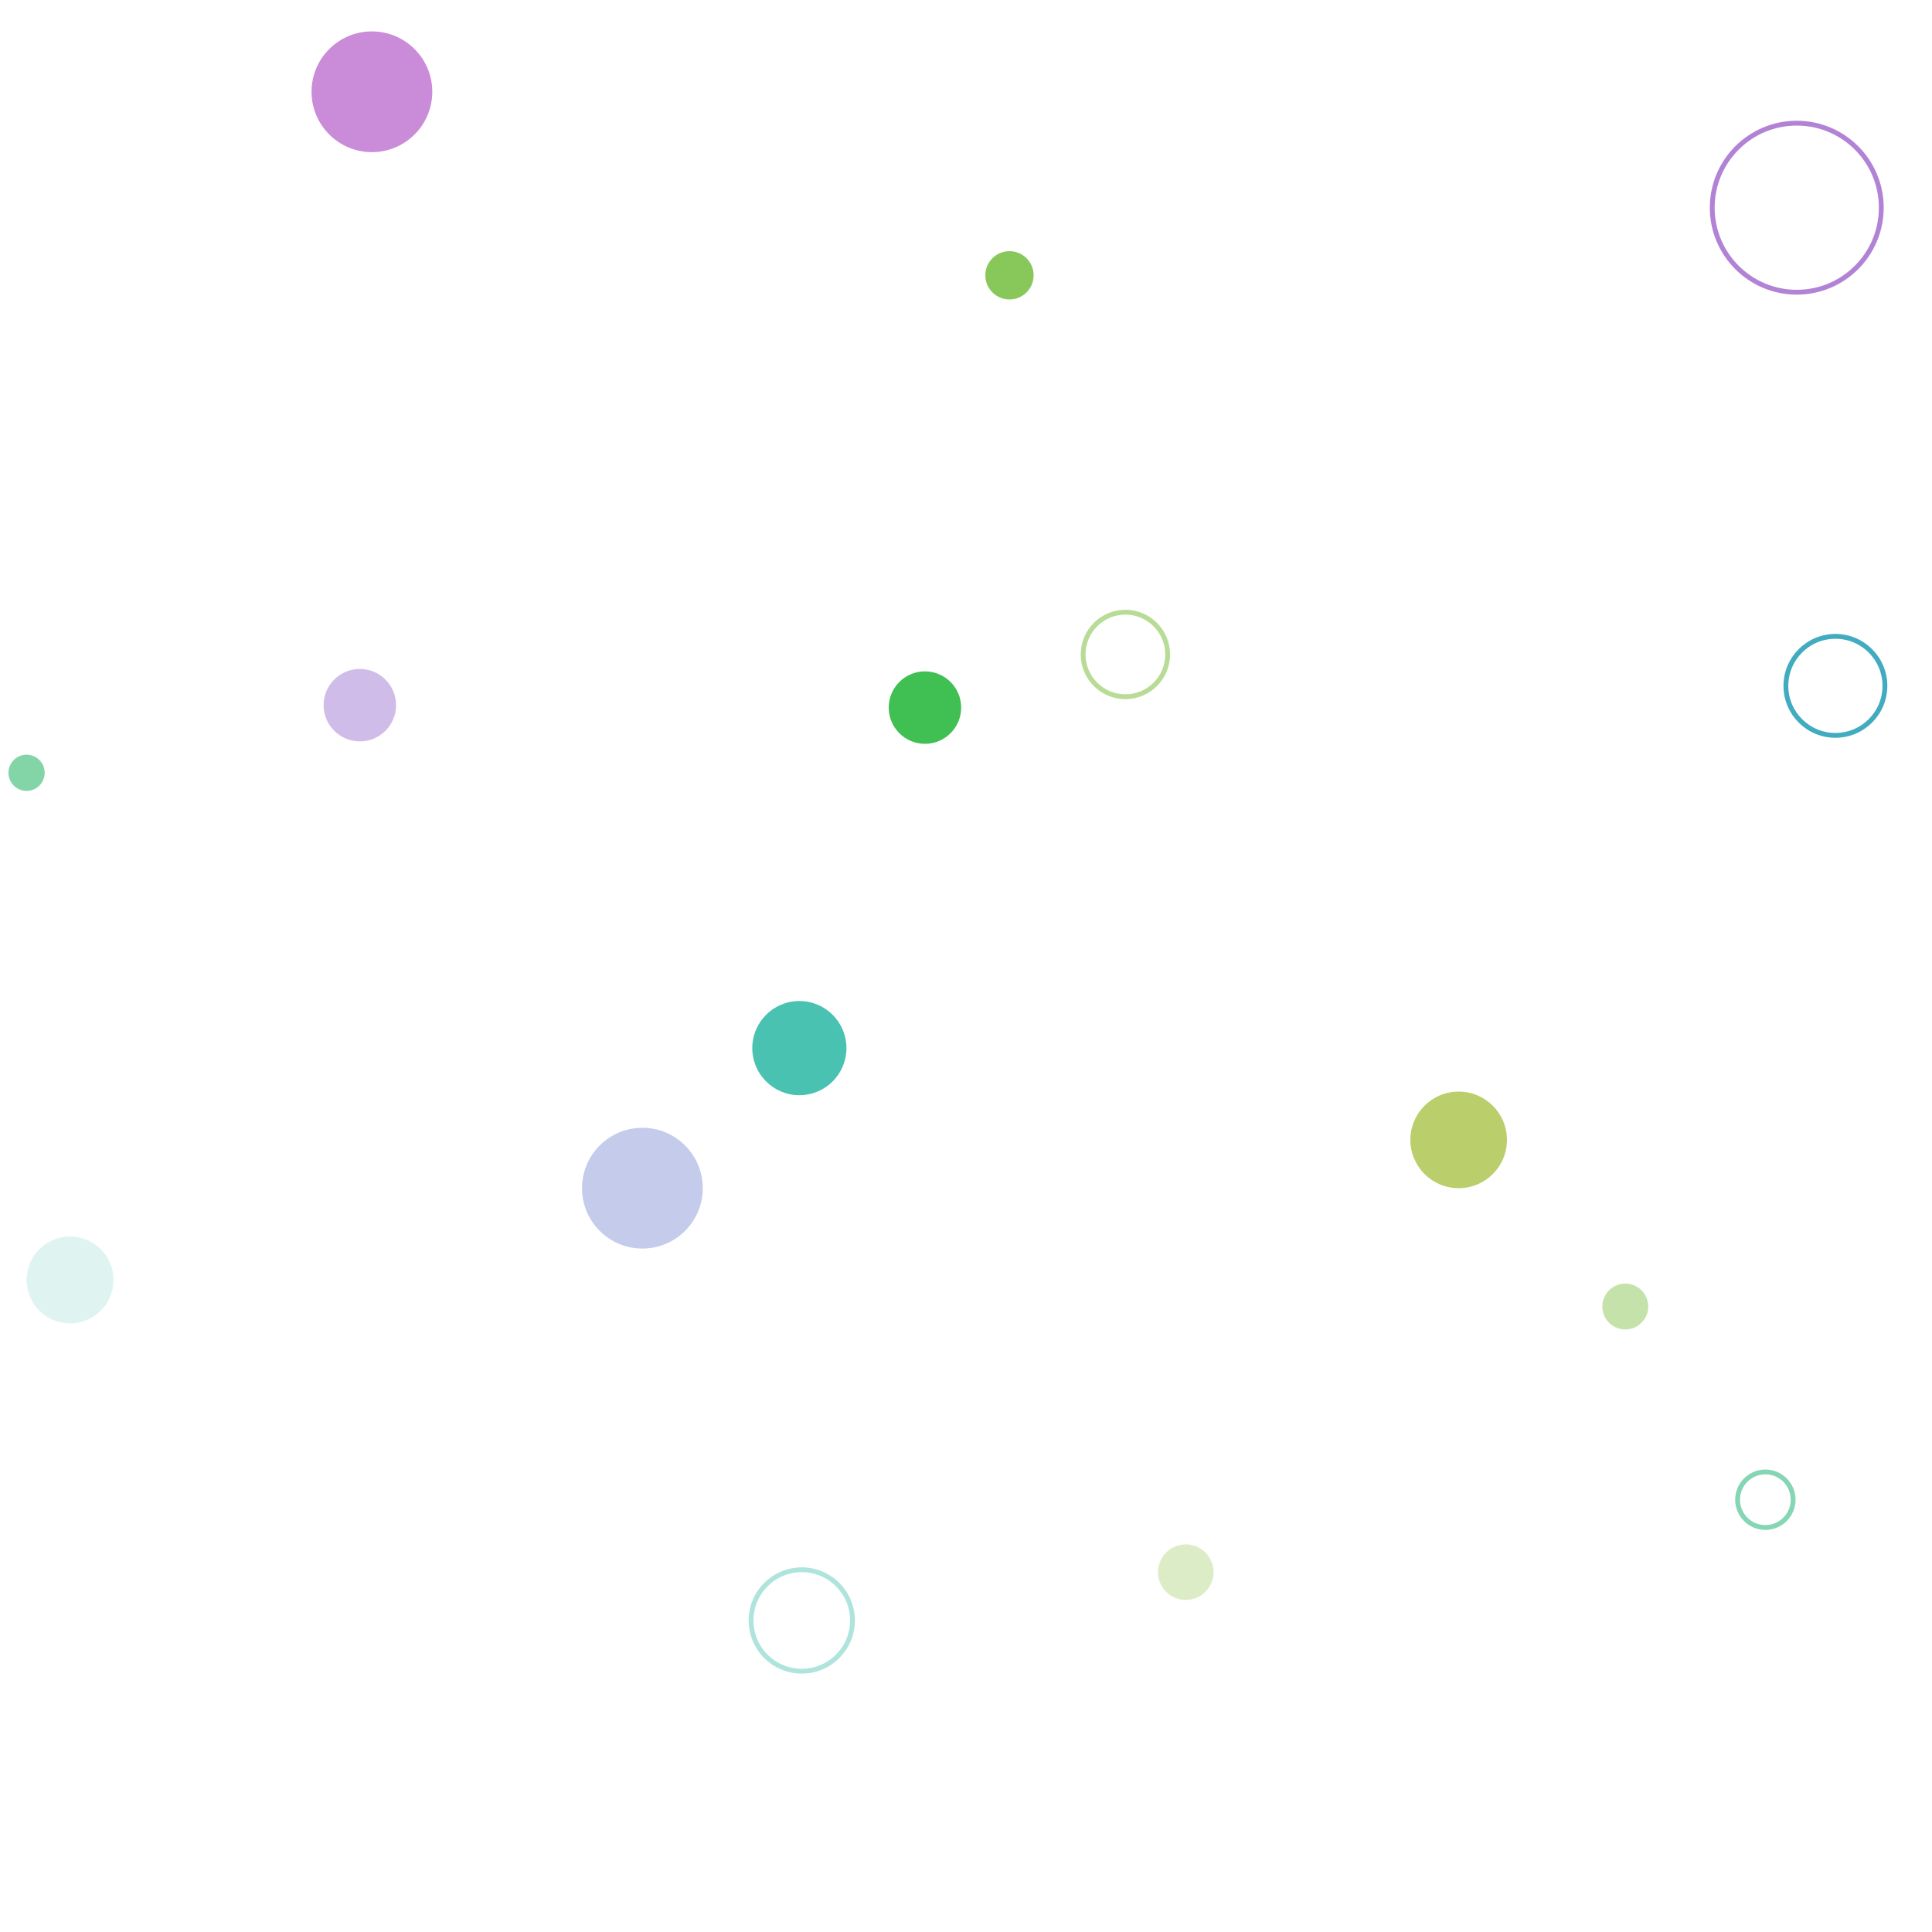
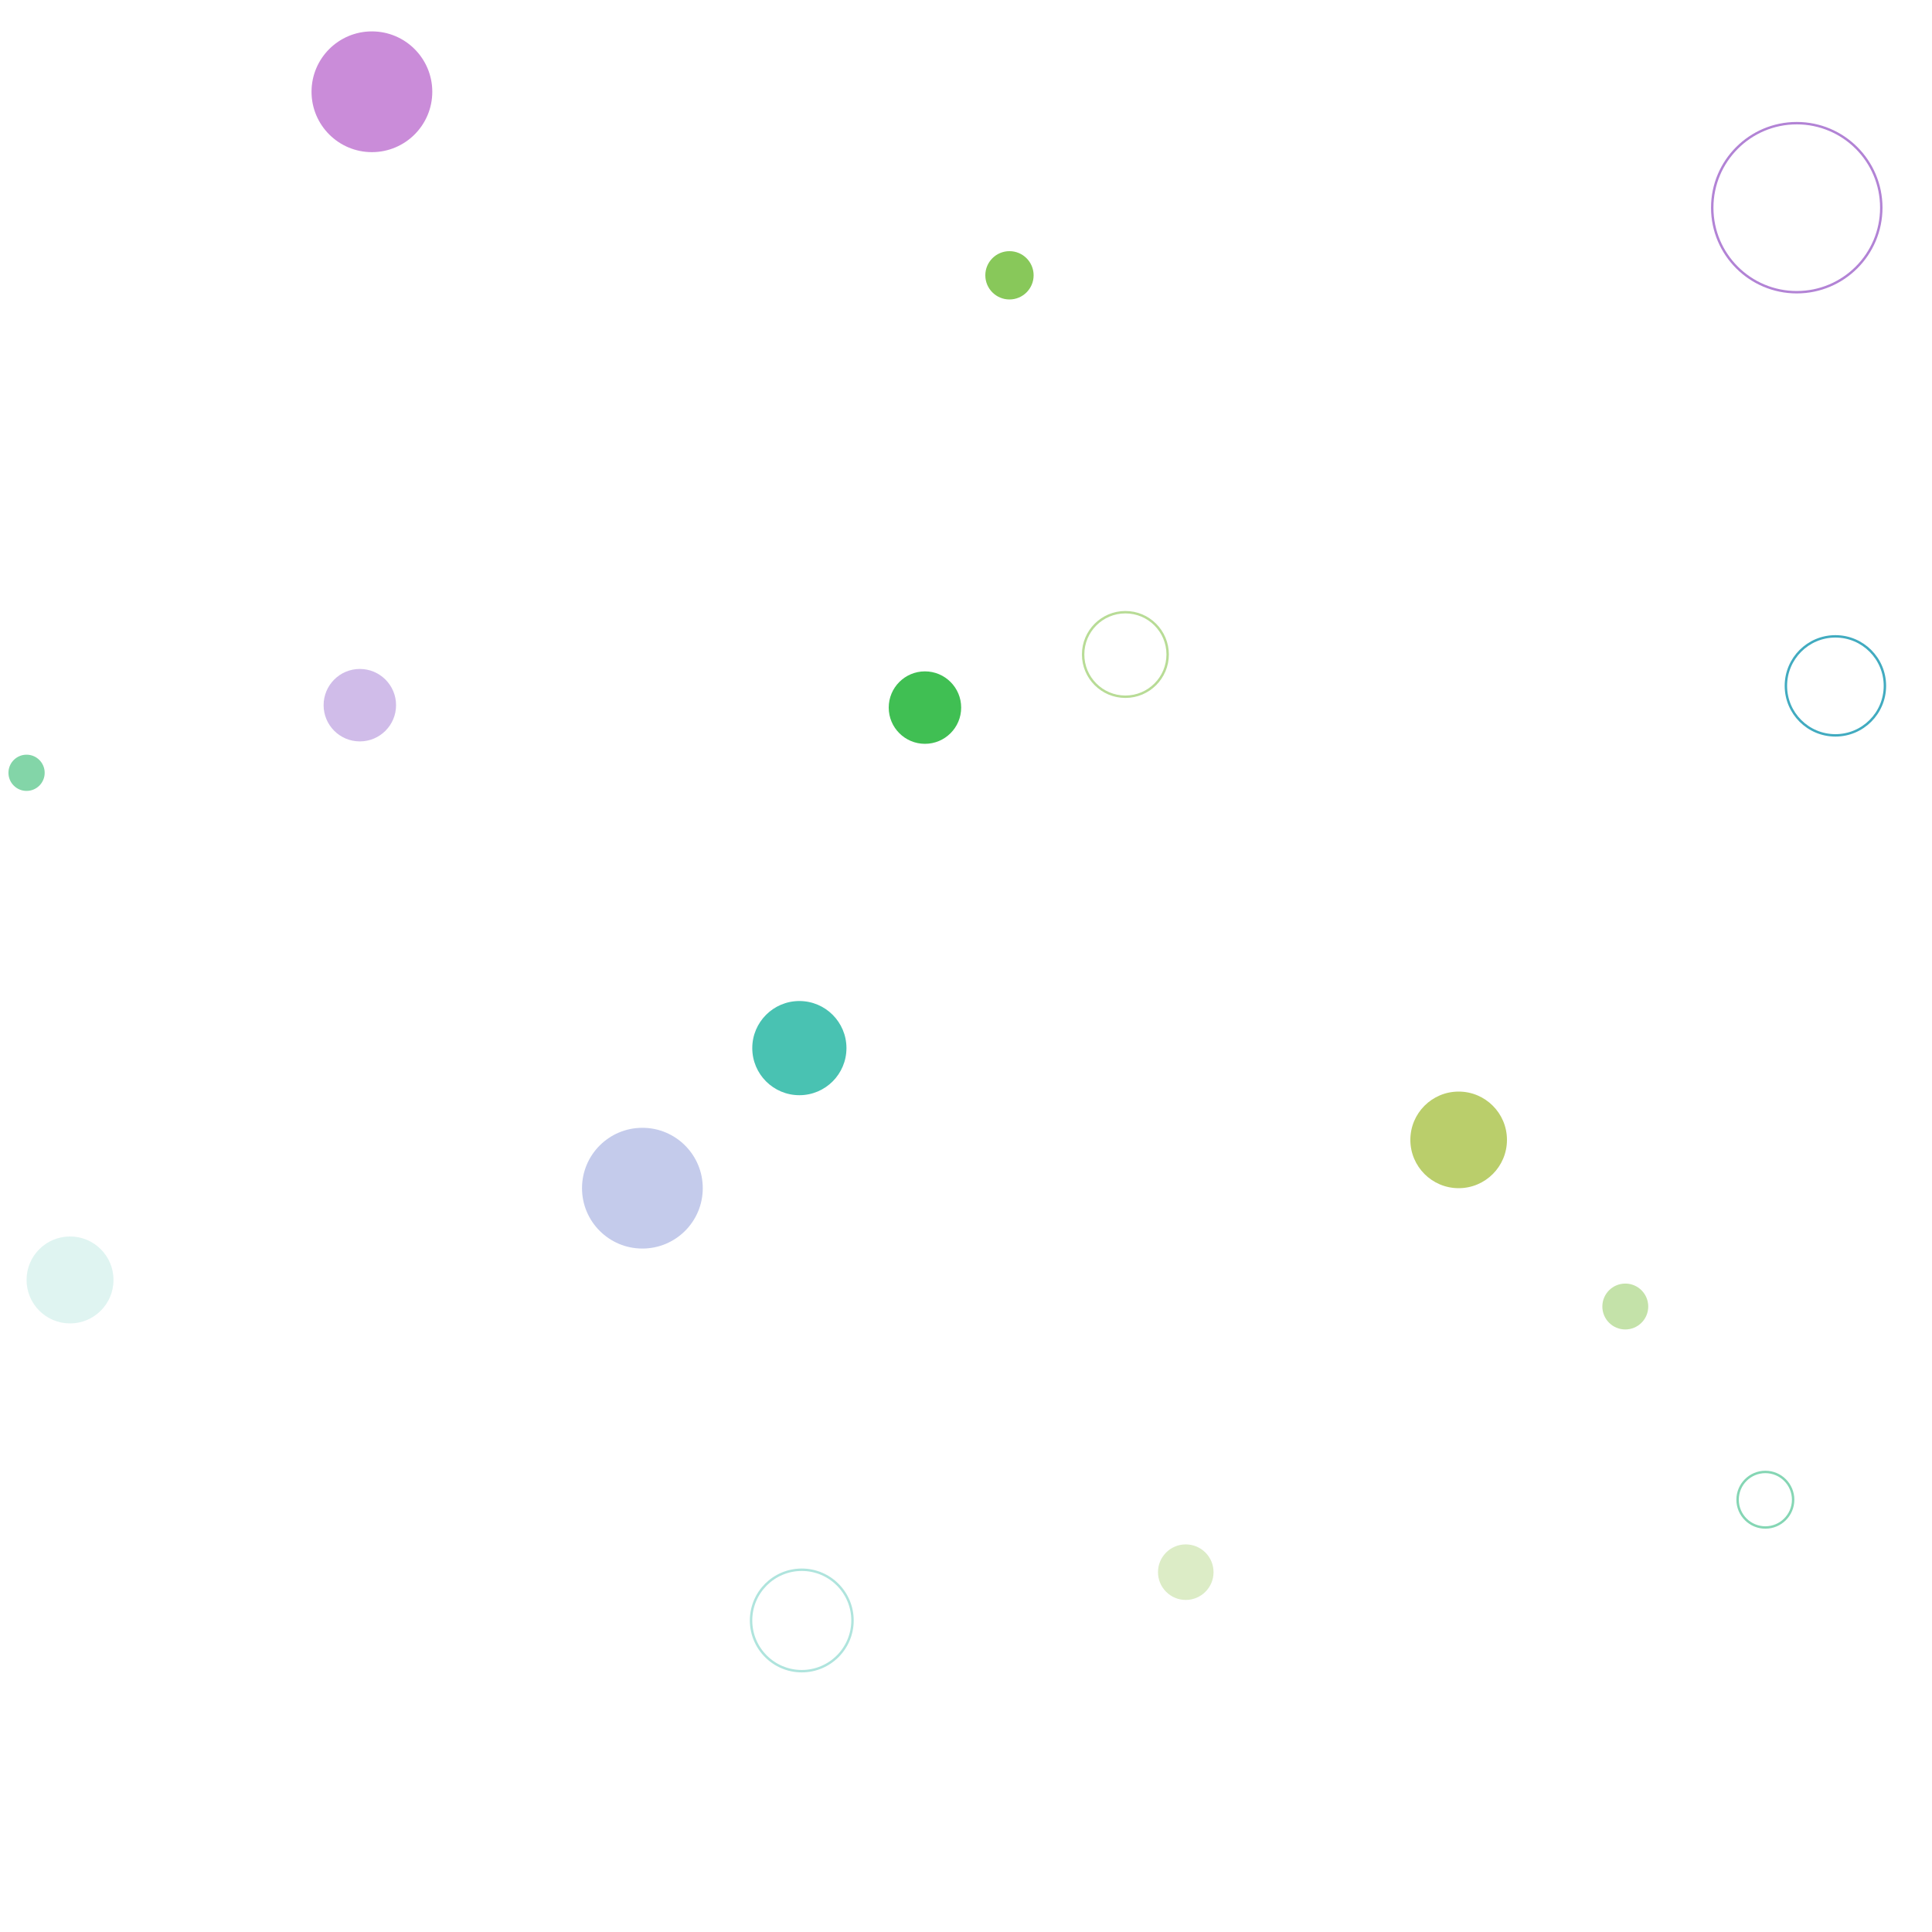
<svg xmlns="http://www.w3.org/2000/svg" version="1.1" viewBox="0 0 800 800">
  <circle r="25" cx="266" cy="492" fill="hsl(229, 50%, 50%)" opacity="0.31" />
  <circle r="19.5" cx="331" cy="434" fill="hsl(172, 50%, 50%)" opacity="0.95" />
  <circle r="15" cx="149" cy="292" fill="hsl(266, 50%, 50%)" opacity="0.35" />
-   <circle r="21" cx="332" cy="671" stroke-width="2" stroke="hsl(172, 50%, 50%)" fill="none" opacity="0.42" />
+   <circle r="21" cx="332" cy="671" strokeWidth="2" stroke="hsl(172, 50%, 50%)" fill="none" opacity="0.42" />
  <circle r="25" cx="154" cy="38" fill="hsl(288, 50%, 50%)" opacity="0.60" />
  <circle r="15" cx="383" cy="293" fill="hsl(129, 50%, 50%)" opacity="1.00" />
-   <circle r="11.5" cx="731" cy="621" stroke-width="2" stroke="hsl(155, 50%, 50%)" fill="none" opacity="0.64" />
-   <circle r="35" cx="744" cy="86" stroke-width="2" stroke="hsl(274, 50%, 50%)" fill="none" opacity="0.65" />
+   <circle r="11.5" cx="731" cy="621" strokeWidth="2" stroke="hsl(155, 50%, 50%)" fill="none" opacity="0.64" />
+   <circle r="35" cx="744" cy="86" strokeWidth="2" stroke="hsl(274, 50%, 50%)" fill="none" opacity="0.65" />
  <circle r="7.5" cx="11" cy="320" fill="hsl(147, 50%, 50%)" opacity="0.65" />
-   <circle r="20.5" cx="760" cy="284" stroke-width="2" stroke="hsl(190, 50%, 50%)" fill="none" opacity="0.99" />
+   <circle r="20.5" cx="760" cy="284" strokeWidth="2" stroke="hsl(190, 50%, 50%)" fill="none" opacity="0.99" />
  <circle r="10" cx="418" cy="114" fill="hsl(95, 50%, 50%)" opacity="0.86" />
  <circle r="11.5" cx="491" cy="651" fill="hsl(86, 50%, 50%)" opacity="0.30" />
  <circle r="18" cx="29" cy="530" fill="hsl(171, 50%, 50%)" opacity="0.17" />
-   <circle r="17.5" cx="466" cy="271" stroke-width="2" stroke="hsl(91, 50%, 50%)" fill="none" opacity="0.55" />
+   <circle r="17.5" cx="466" cy="271" strokeWidth="2" stroke="hsl(91, 50%, 50%)" fill="none" opacity="0.55" />
  <circle r="20" cx="604" cy="472" fill="hsl(72, 50%, 50%)" opacity="0.77" />
  <circle r="9.5" cx="673" cy="541" fill="hsl(91, 50%, 50%)" opacity="0.45" />
</svg>
